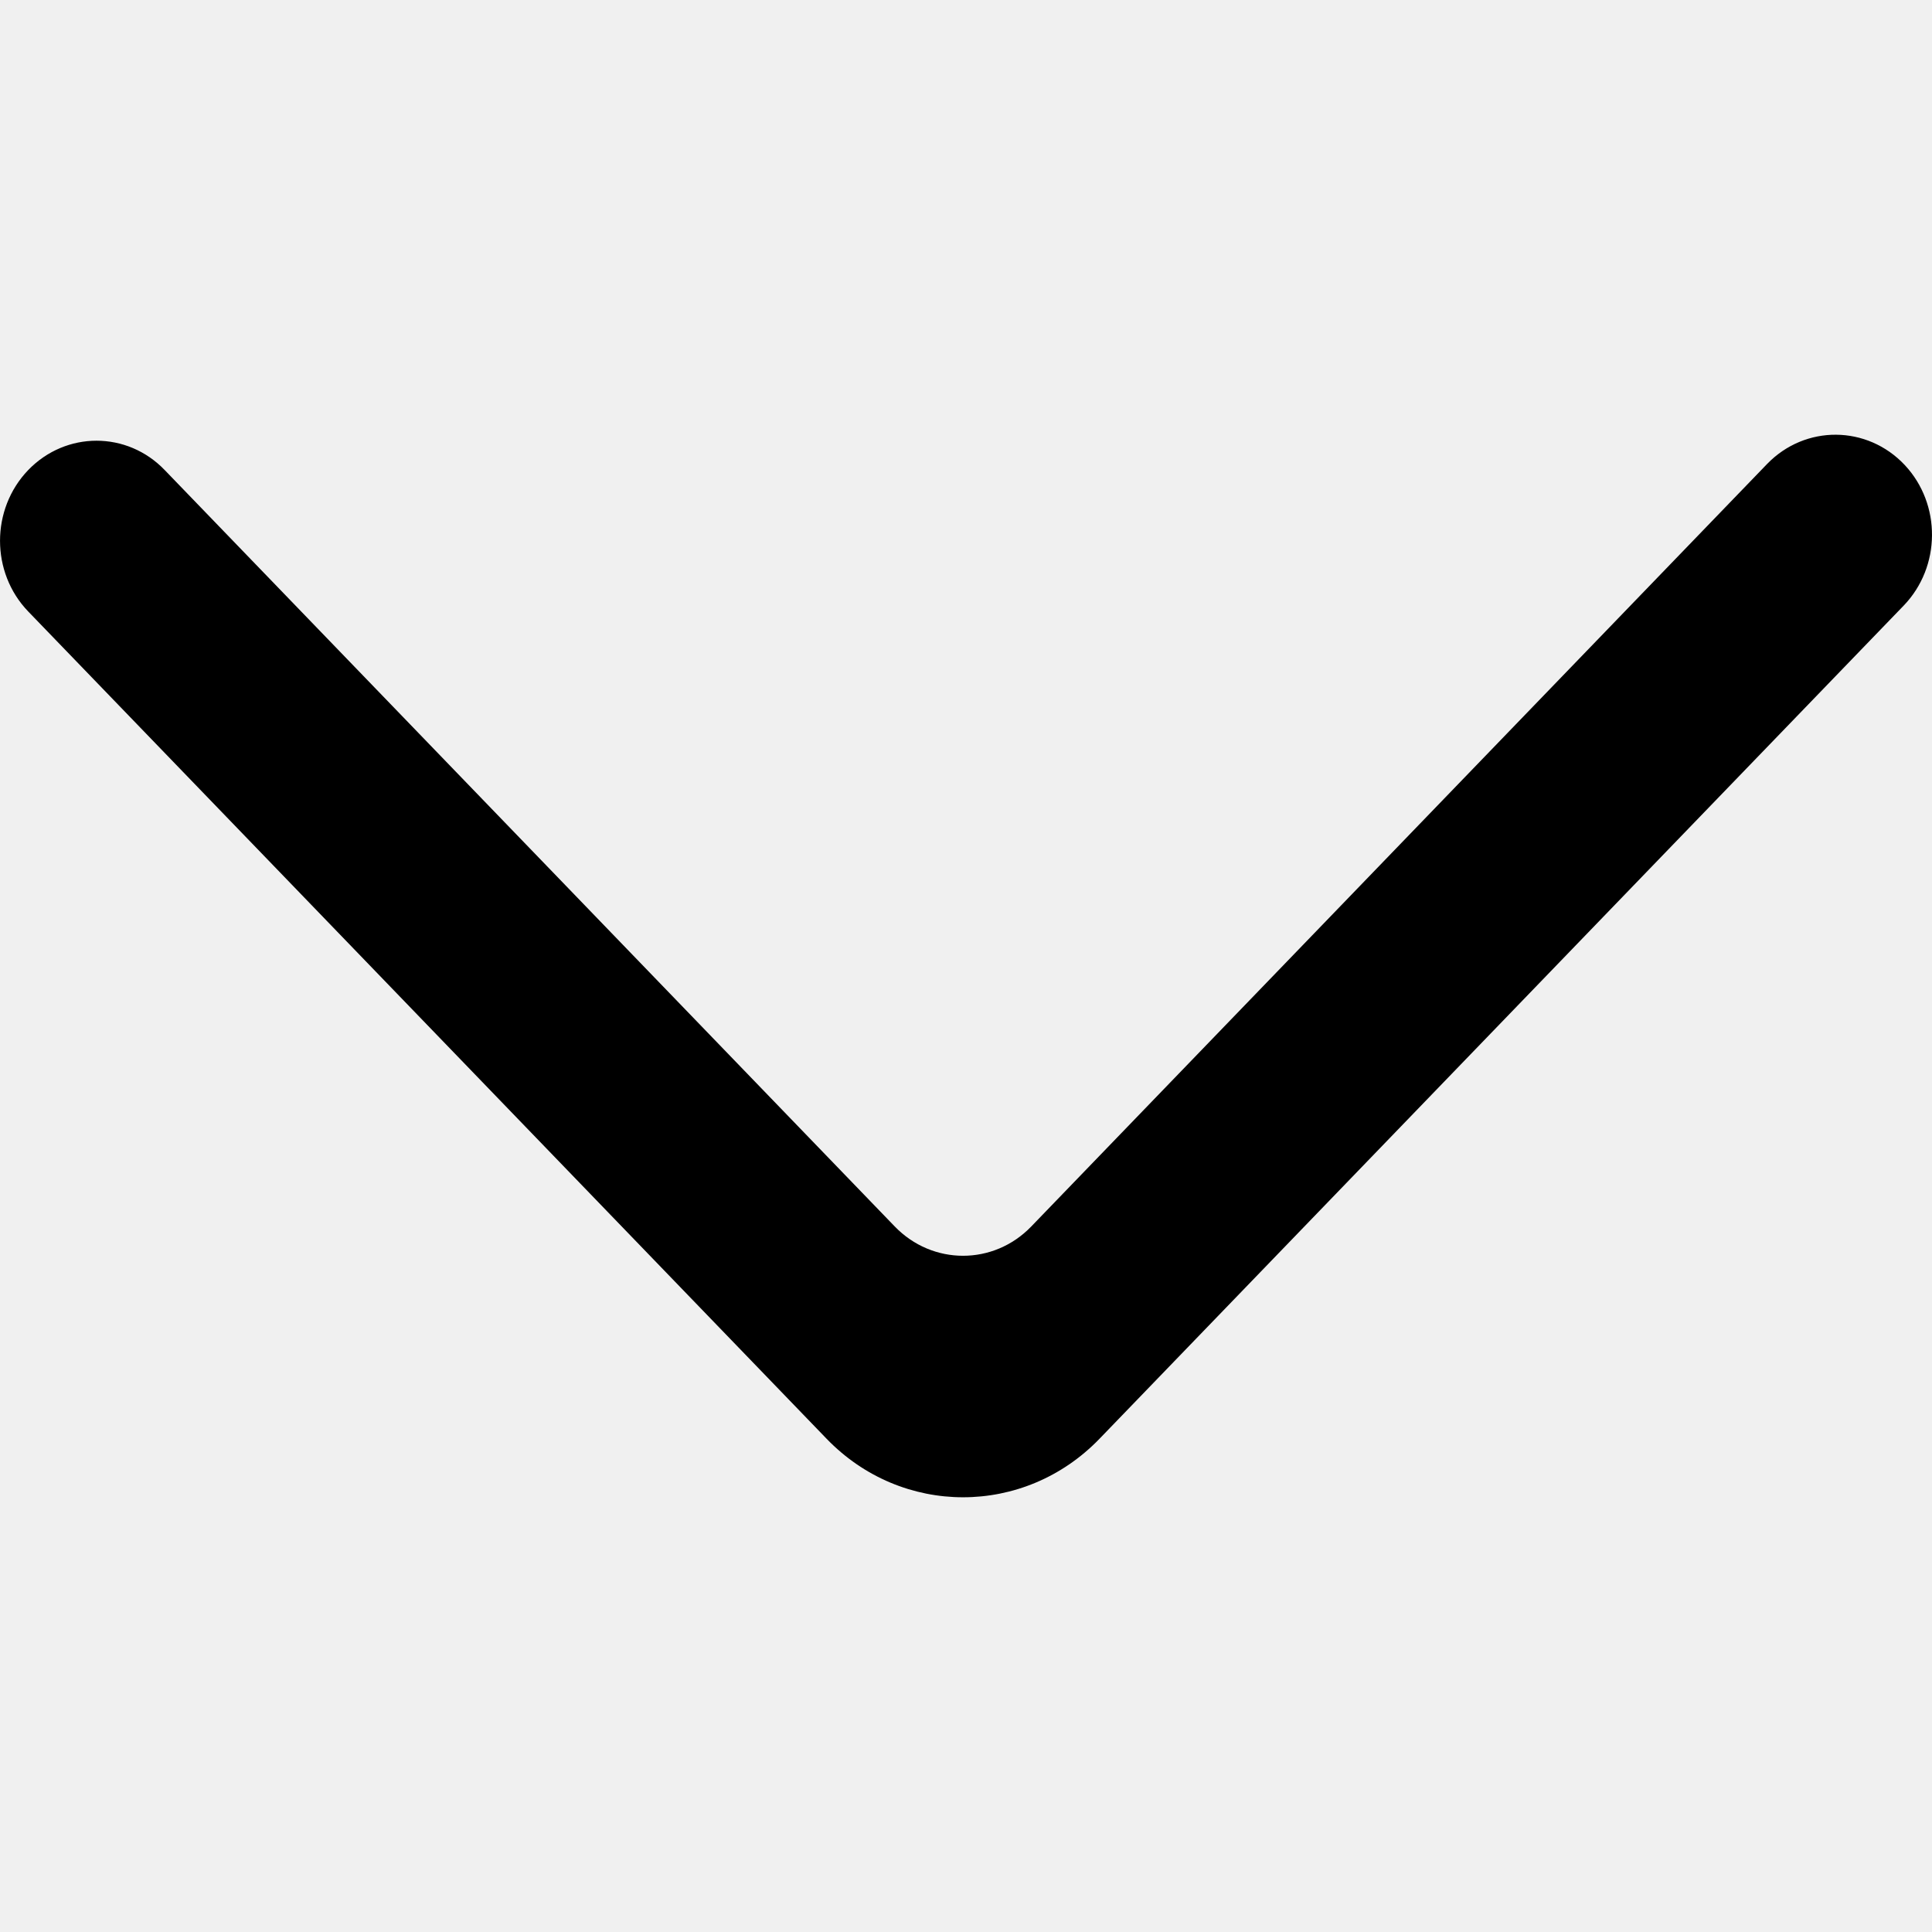
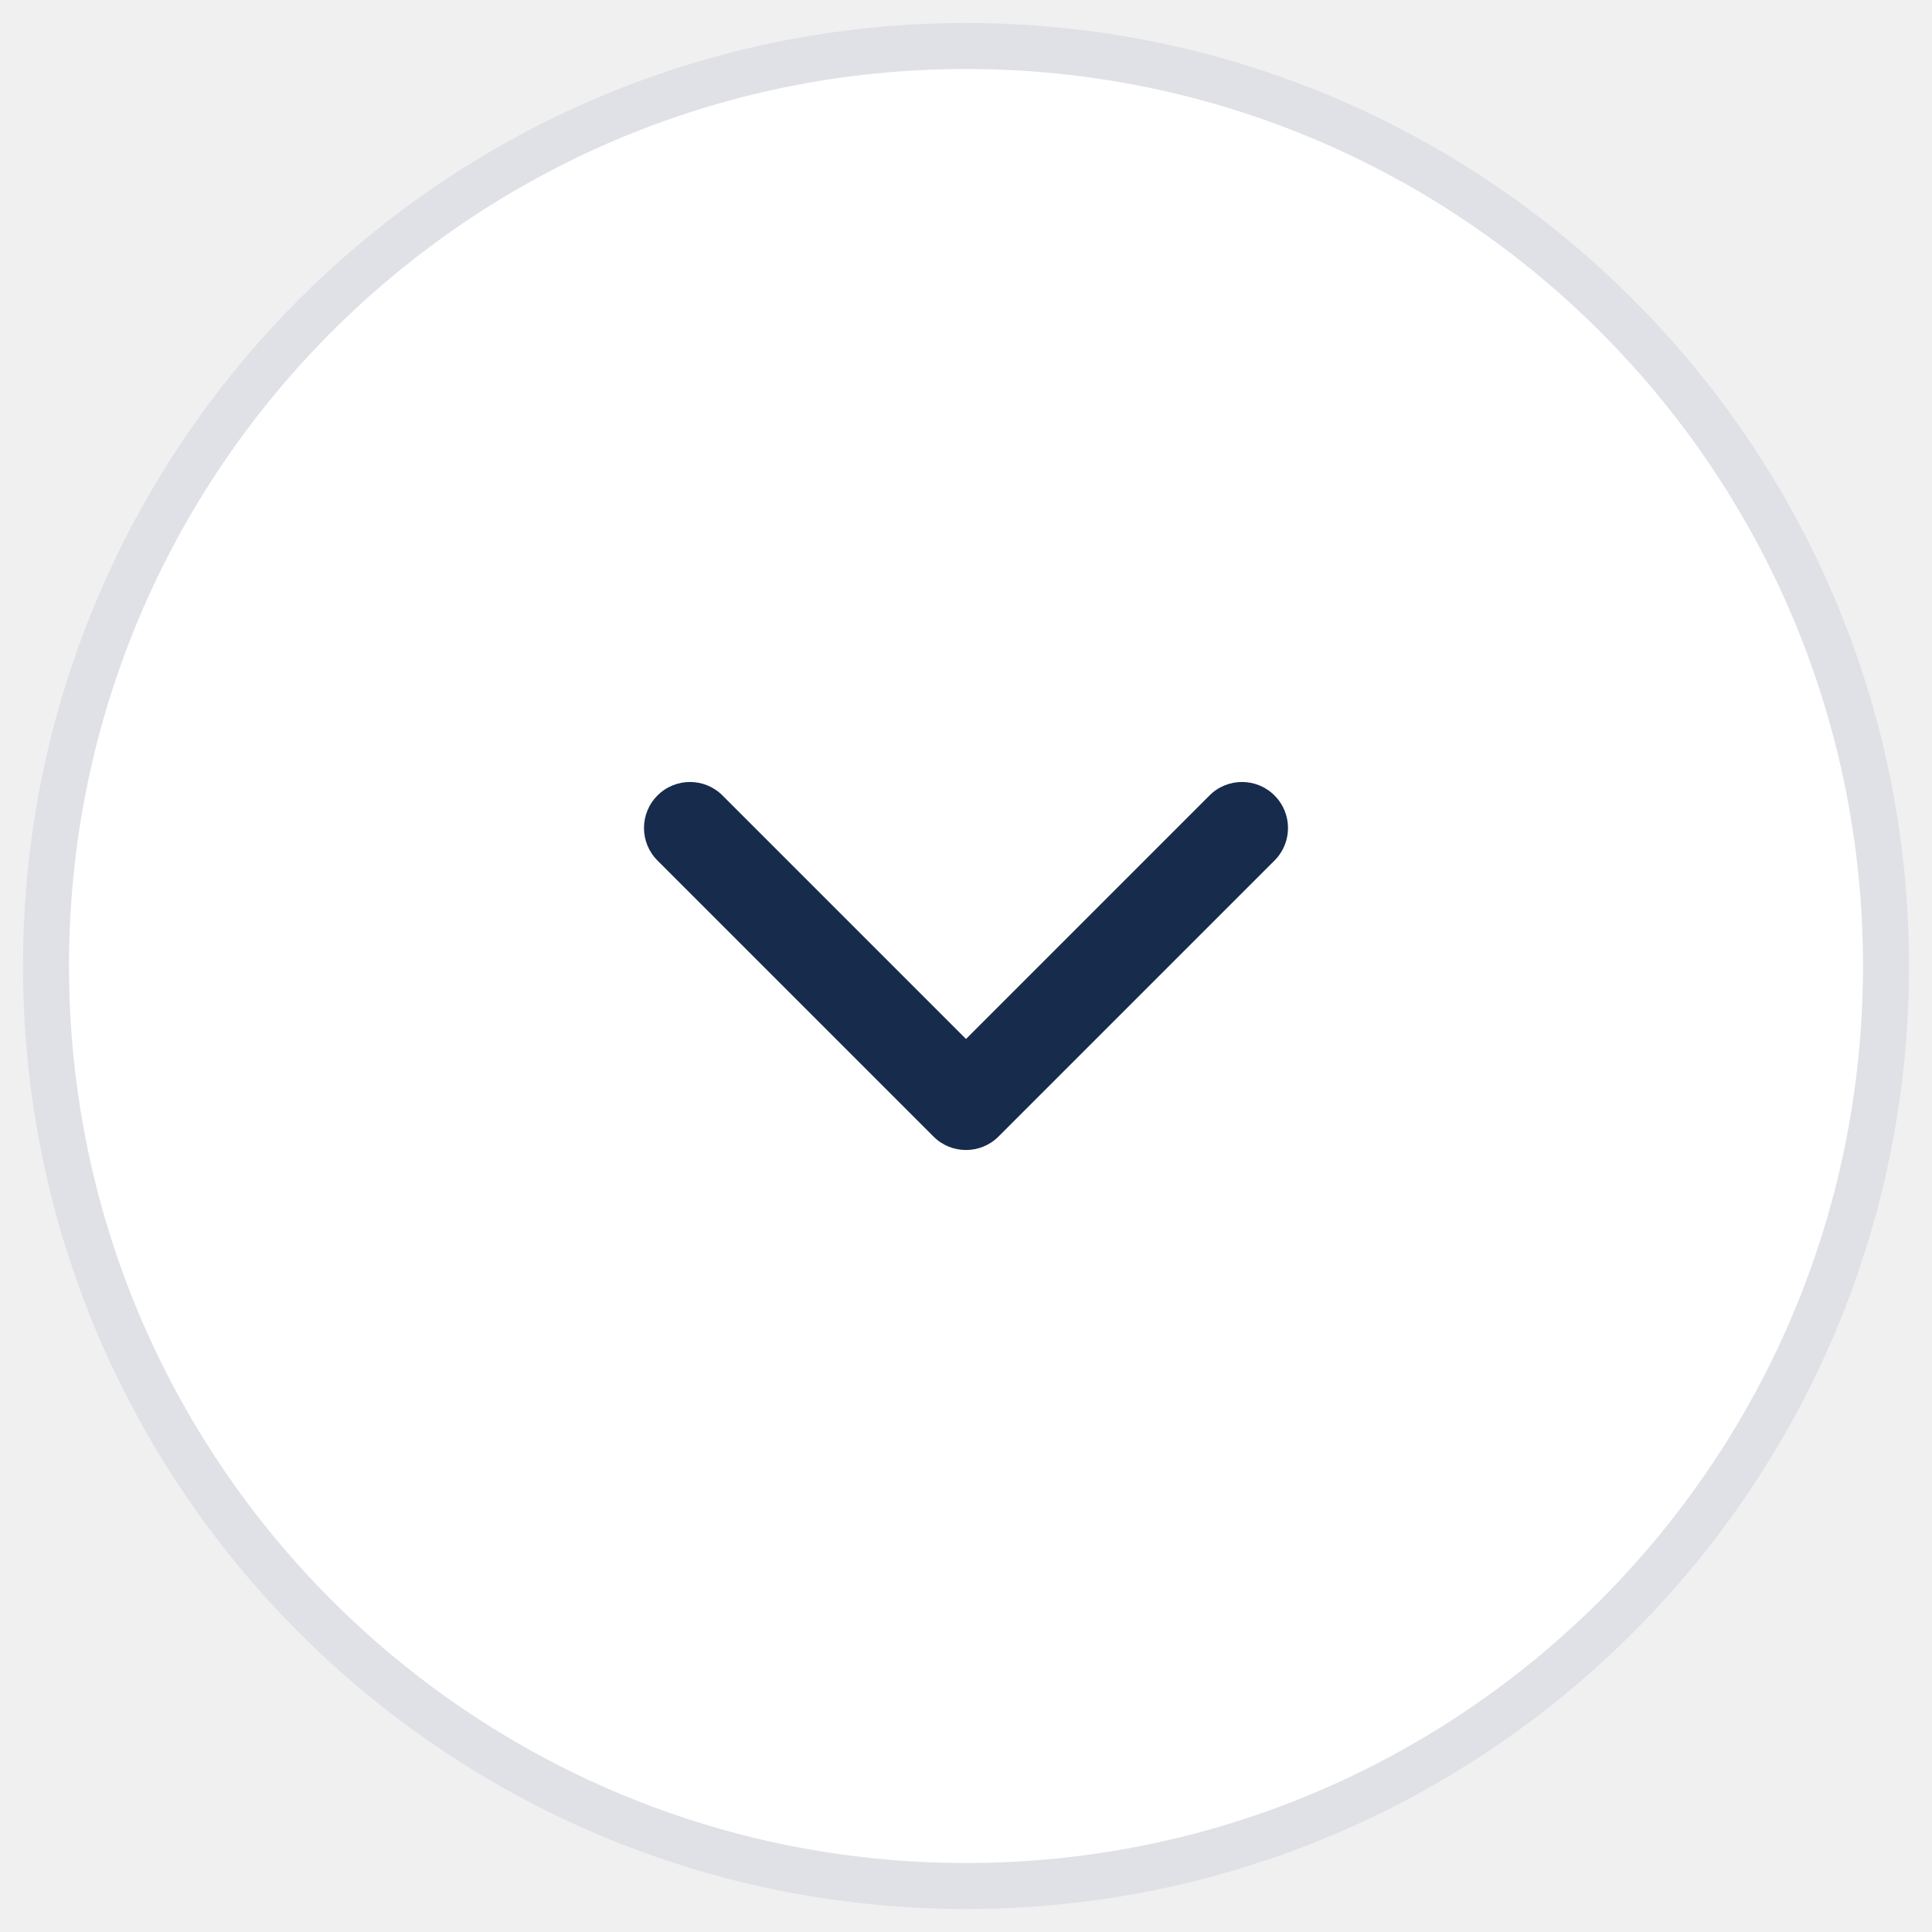
- <svg xmlns="http://www.w3.org/2000/svg" width="800px" height="800px" viewBox="0 -4.5 20 20" version="1.1">
-   <defs>
- 
- </defs>
-   <g id="Page-1" stroke="none" stroke-width="0.2" fill="none" fill-rule="evenodd">
-     <g id="Dribbble-Light-Preview" transform="translate(-220, -6684)" fill="#000000">
-       <g id="icons" transform="translate(56, 160)">
-         <path d="M164.292,6524.366 L164.292,6524.366 C163.903,6524.771 163.903,6525.426 164.292,6525.83 L172.556,6534.393 C173.336,6535.202 174.603,6535.202 175.383,6534.393 L183.708,6525.768 C184.093,6525.367 184.098,6524.72 183.718,6524.314 C183.329,6523.9 182.688,6523.895 182.293,6524.303 L174.676,6532.196 C174.286,6532.601 173.653,6532.601 173.262,6532.196 L165.705,6524.366 C165.316,6523.961 164.683,6523.961 164.292,6524.366" id="arrow_down-[#338]">
- 
- </path>
-       </g>
-     </g>
-   </g>
+ <svg xmlns="http://www.w3.org/2000/svg" width="42" height="42" viewBox="0 0 42 42" fill="none">
+   <rect x="1" y="1" width="40" height="40" rx="20" fill="white" />
+   <path fill-rule="evenodd" clip-rule="evenodd" d="M14.293 17.293C14.683 16.902 15.317 16.902 15.707 17.293L21 22.586L26.293 17.293C26.683 16.902 27.317 16.902 27.707 17.293C28.098 17.683 28.098 18.317 27.707 18.707L21.707 24.707C21.317 25.098 20.683 25.098 20.293 24.707L14.293 18.707C13.902 18.317 13.902 17.683 14.293 17.293Z" fill="#172B4D" />
+   <rect x="1" y="1" width="40" height="40" rx="20" stroke="#DFE1E6" />
</svg>
